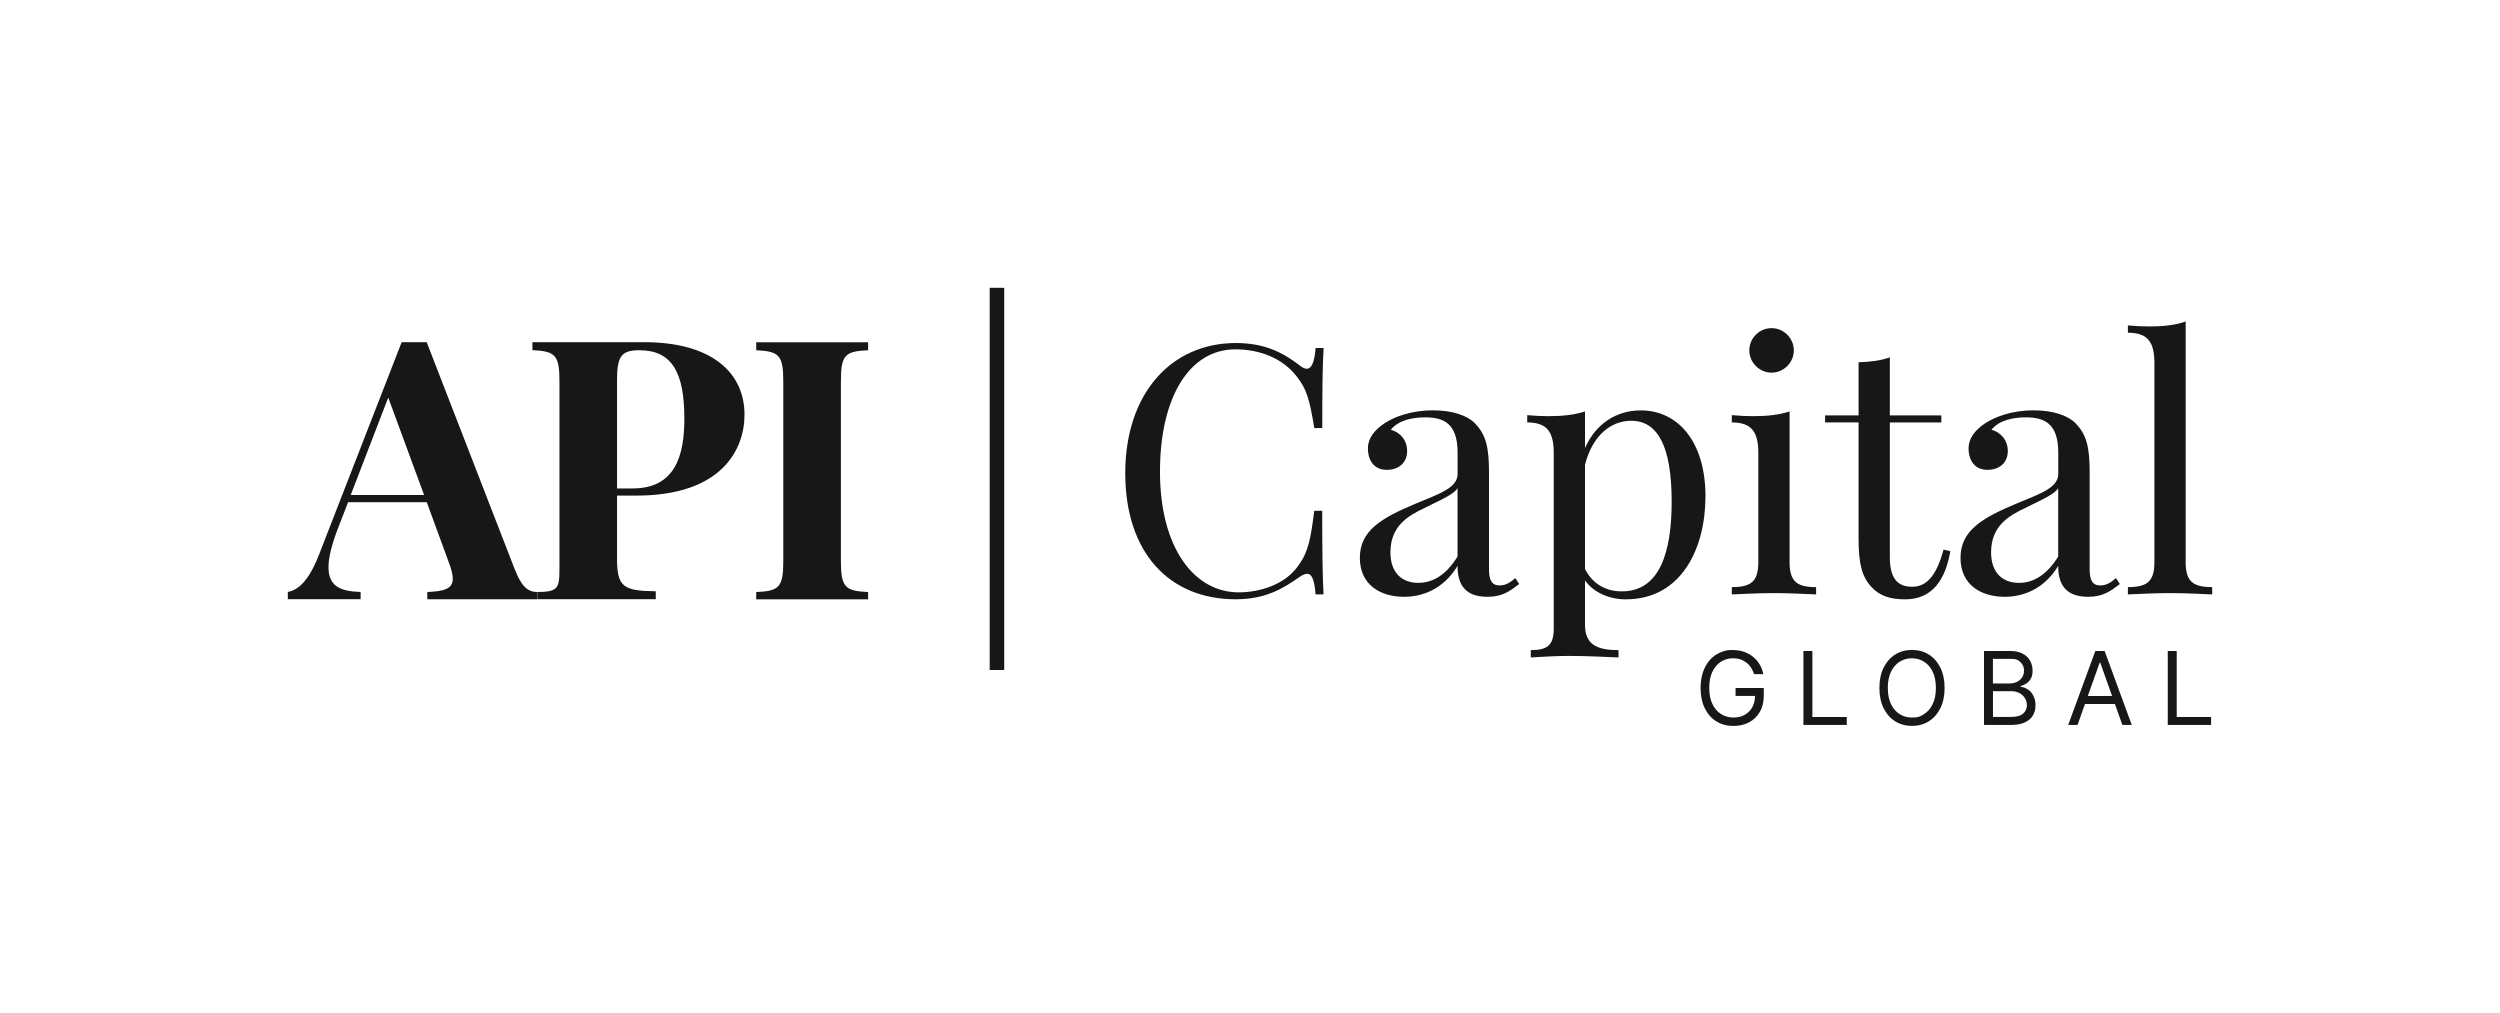
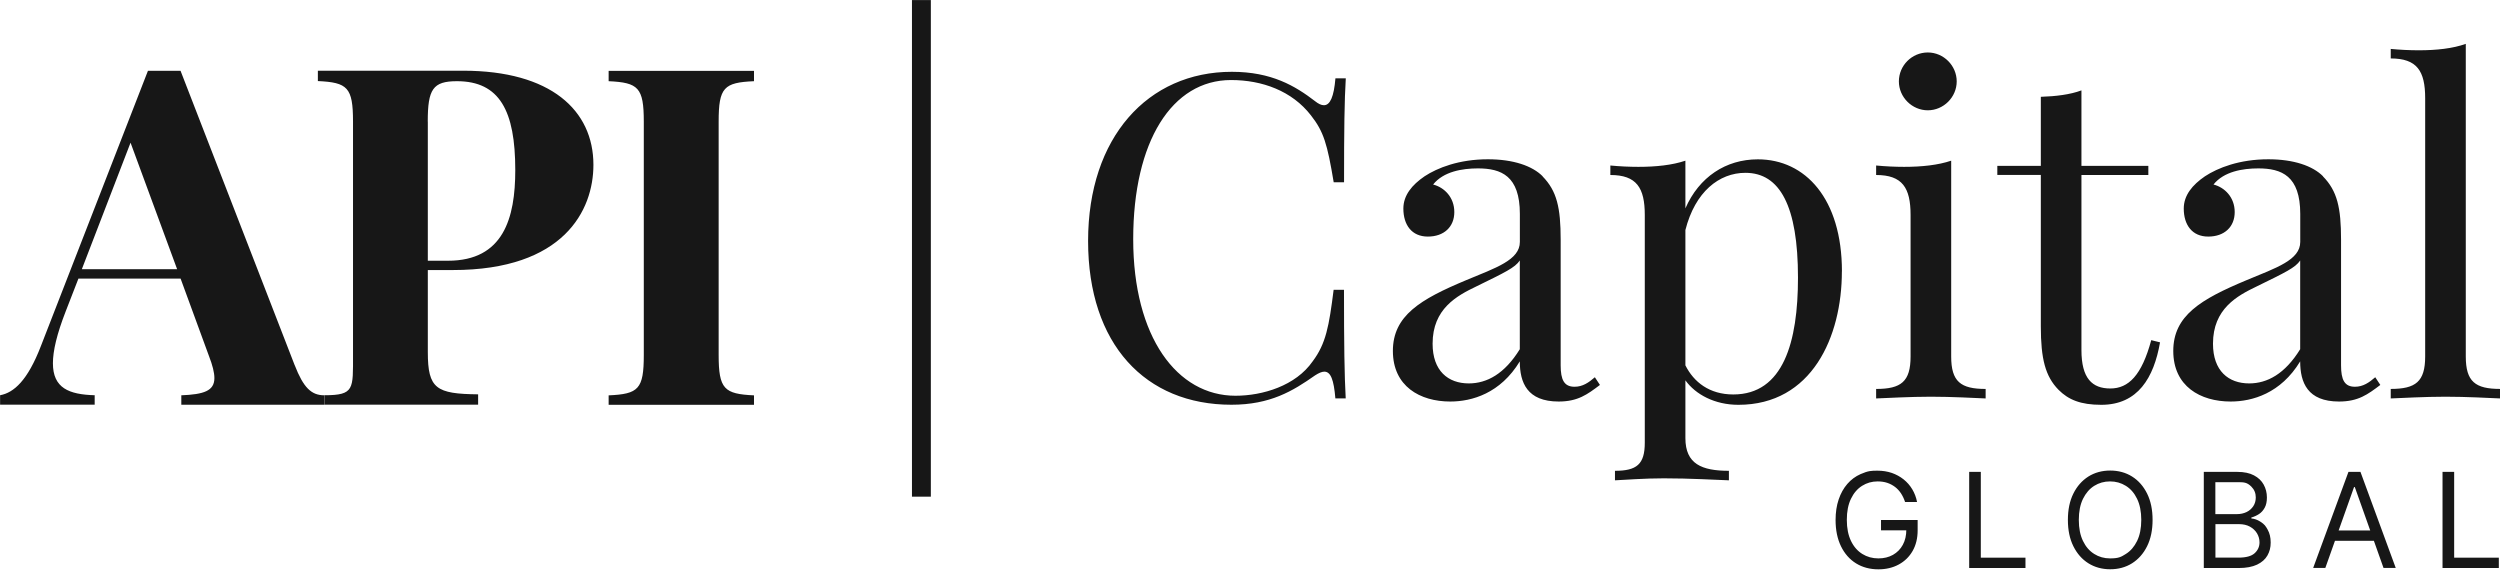
- <svg xmlns="http://www.w3.org/2000/svg" width="1000pt" height="405pt" viewBox="0 0 1000 405">
+ <svg xmlns="http://www.w3.org/2000/svg" width="769.7pt" height="175.3pt" viewBox="115.1 115.1 769.7 175.3">
  <path fill-rule="nonzero" fill="#171717" fill-opacity="1" d="M 205.84 227.543 C 208.531 234.469 210.965 236.805 214.961 236.805 L 214.961 239.711 L 170.922 239.711 L 170.922 236.805 C 177.848 236.527 181.109 235.457 181.109 231.5 C 181.109 229.801 180.535 227.543 179.41 224.637 L 170.703 200.875 L 139.246 200.875 L 135.348 210.906 C 132.598 217.969 131.391 223.133 131.391 226.953 C 131.391 234.59 136.336 236.566 144.25 236.785 L 144.25 239.691 L 115.129 239.691 L 115.129 236.785 C 119.363 236.012 123.617 232.254 127.711 221.59 L 160.652 136.891 L 170.684 136.891 L 205.82 227.523 Z M 155.293 159.031 L 140.293 197.988 L 169.637 197.988 Z M 155.293 159.031 " />
  <path fill-rule="nonzero" fill="#171717" fill-opacity="1" d="M 246.816 223.508 C 246.816 234.824 249.426 236.367 262.305 236.508 L 262.305 239.691 L 214.98 239.691 L 214.98 236.785 C 224.242 236.785 223.785 234.887 223.785 224.34 L 223.785 152.5 C 223.785 141.977 222.086 140.492 212.965 140.059 L 212.965 136.871 L 257.715 136.871 C 284.645 136.871 297.801 149.039 297.801 165.855 C 297.801 179.863 288.68 198.242 254.531 198.242 L 246.816 198.242 Z M 246.816 152.543 L 246.816 195.375 L 253.027 195.375 C 270.141 195.375 273.742 182.219 273.742 167.457 C 273.742 149.219 268.934 140.098 255.777 140.098 C 248.359 140.098 246.797 142.57 246.797 152.543 Z M 347.242 140.098 C 337.984 140.512 336.359 141.996 336.359 152.543 L 336.359 224.379 C 336.359 234.906 338.062 236.391 347.242 236.824 L 347.242 239.734 L 302.488 239.734 L 302.488 236.824 C 311.688 236.41 313.312 234.926 313.312 224.379 L 313.312 152.543 C 313.312 142.016 311.609 140.531 302.488 140.098 L 302.488 136.91 L 347.242 136.91 Z M 395.875 268.023 L 395.875 115.129 L 401.691 115.129 L 401.691 268.004 L 395.875 268.004 Z M 520.004 146.27 C 521.031 147.082 521.902 147.496 522.711 147.496 C 524.613 147.496 525.781 144.906 526.254 139.207 L 529.441 139.207 C 529.023 146.012 528.906 155.035 528.906 171.219 L 525.719 171.219 C 523.742 159.387 522.652 155.648 518.715 150.621 C 512.879 143.086 503.699 139.742 494.105 139.742 C 475.961 139.742 463.992 158.574 463.992 188.746 C 463.992 218.918 477.523 236.941 495.469 236.941 C 503.84 236.941 514.027 233.875 519.25 226.34 C 523.324 220.898 524.277 215.594 525.699 204.316 L 528.887 204.316 C 528.887 221.176 529.023 230.691 529.418 237.754 L 526.234 237.754 C 525.758 232.035 524.809 229.523 522.832 229.523 C 522.078 229.523 521.129 229.938 519.984 230.672 C 513.117 235.5 506.191 239.711 494.223 239.711 C 467.789 239.711 450.102 221.156 450.102 189.281 C 450.102 157.41 468.465 137.207 494.359 137.207 C 506.59 137.207 513.867 141.562 519.984 146.25 Z M 590.02 169.398 C 594.434 173.891 595.598 179.055 595.598 188.906 L 595.598 227.586 C 595.598 232.074 596.688 234.172 599.871 234.172 C 602.387 234.172 604.227 232.887 606.125 231.246 L 607.688 233.617 C 603.809 236.547 600.883 238.723 594.984 238.723 C 585.273 238.723 583.016 232.887 583.016 226.359 C 577.043 236.211 568.277 238.723 561.609 238.723 C 552.289 238.723 543.941 234.035 543.941 223.152 C 543.941 212.27 552.43 207.246 566.379 201.41 C 575.695 197.531 583.035 195.156 583.035 189.578 L 583.035 180.953 C 583.035 169.258 577.32 166.945 570.117 166.945 C 565.348 166.945 559.512 167.895 556.328 171.91 C 559.789 172.801 562.855 175.848 562.855 180.398 C 562.855 184.949 559.672 187.938 554.703 187.938 C 549.738 187.938 547.168 184.336 547.168 179.309 C 547.168 175.234 549.816 172.027 553.695 169.379 C 557.633 166.785 564.301 164.137 573.203 164.137 C 581.02 164.137 586.875 166.172 590.059 169.379 Z M 583.016 195.297 C 581.512 197.531 578.465 198.957 569.703 203.25 C 563.586 206.176 556.168 210.176 556.168 220.918 C 556.168 229.285 560.938 233.145 567.309 233.145 C 572.887 233.145 578.328 230.215 583.016 222.617 Z M 682.176 198.68 C 682.176 218.801 672.938 239.734 650.305 239.734 C 643.023 239.734 637.129 236.547 634 232.195 L 634 250 C 634 257.953 639.027 260.051 647.395 260.051 L 647.395 262.98 C 643.32 262.84 635.426 262.367 627.336 262.367 C 621.496 262.367 615.227 262.84 612.316 262.98 L 612.316 260.051 C 618.984 260.051 621.496 258.074 621.496 251.426 L 621.496 181.289 C 621.496 172.918 618.984 168.98 610.895 168.98 L 610.895 166.055 C 613.82 166.332 616.73 166.469 619.52 166.469 C 624.961 166.469 629.984 165.934 634 164.57 L 634 179.25 C 638.215 169.598 646.445 164.156 656.301 164.156 C 670.918 164.156 682.195 176.262 682.195 198.68 Z M 668.664 200.598 C 668.664 178.5 663.086 168.309 652.48 168.309 C 644.387 168.309 636.988 174.145 634 185.918 L 634 227.586 C 636.594 232.75 641.402 236.547 648.742 236.547 C 664.172 236.547 668.664 220.363 668.664 200.598 M 715.832 224.855 C 715.832 232.609 718.758 234.848 726.438 234.848 L 726.438 237.773 C 723.25 237.637 715.969 237.238 709.578 237.238 C 703.188 237.238 695.906 237.656 692.723 237.773 L 692.723 234.848 C 700.398 234.848 703.328 232.609 703.328 224.855 L 703.328 181.289 C 703.328 172.918 700.816 168.98 692.723 168.98 L 692.723 166.055 C 695.652 166.332 698.559 166.469 701.348 166.469 C 706.789 166.469 711.816 165.934 715.832 164.57 Z M 717.531 140.156 C 717.531 145.043 713.457 149.059 708.629 149.059 C 703.801 149.059 699.727 145.043 699.727 140.156 C 699.727 135.27 703.742 131.254 708.629 131.254 C 713.516 131.254 717.531 135.328 717.531 140.156 M 776.531 166.191 L 776.531 168.984 L 755.934 168.984 L 755.934 222.875 C 755.934 231.641 759.258 234.707 764.836 234.707 C 770.418 234.707 774.492 230.691 777.422 219.828 L 780.133 220.5 C 778.23 231.383 773.324 239.734 762.047 239.734 C 755.656 239.734 751.918 238.168 748.871 235.102 C 744.797 230.949 743.43 225.527 743.43 215.594 L 743.43 168.961 L 730.035 168.961 L 730.035 166.172 L 743.43 166.172 L 743.43 144.906 C 747.98 144.766 752.473 144.23 755.934 142.926 L 755.934 166.172 L 776.531 166.172 Z M 830.285 169.398 C 834.699 173.891 835.863 179.055 835.863 188.906 L 835.863 227.586 C 835.863 232.074 836.953 234.172 840.137 234.172 C 842.652 234.172 844.492 232.887 846.391 231.246 L 847.953 233.617 C 844.074 236.547 841.148 238.723 835.25 238.723 C 825.539 238.723 823.281 232.887 823.281 226.359 C 817.309 236.211 808.543 238.723 801.875 238.723 C 792.555 238.723 784.207 234.035 784.207 223.152 C 784.207 212.27 792.695 207.246 806.645 201.41 C 815.961 197.531 823.301 195.156 823.301 189.578 L 823.301 180.953 C 823.301 169.258 817.582 166.945 810.383 166.945 C 805.613 166.945 799.777 167.895 796.594 171.91 C 800.055 172.801 803.121 175.848 803.121 180.398 C 803.121 184.949 799.938 187.938 794.969 187.938 C 790.004 187.938 787.434 184.336 787.434 179.309 C 787.434 175.234 790.082 172.027 793.961 169.379 C 797.898 166.785 804.566 164.137 813.469 164.137 C 821.285 164.137 827.141 166.172 830.324 169.379 Z M 823.281 195.297 C 821.777 197.531 818.73 198.957 809.965 203.25 C 803.852 206.176 796.434 210.176 796.434 220.918 C 796.434 229.285 801.203 233.145 807.574 233.145 C 813.152 233.145 818.594 230.215 823.281 222.617 Z M 874.266 224.855 C 874.266 232.609 877.195 234.844 884.871 234.844 L 884.871 237.773 C 881.688 237.637 874.406 237.238 868.016 237.238 C 861.625 237.238 854.344 237.656 851.16 237.773 L 851.16 234.844 C 858.836 234.844 861.762 232.609 861.762 224.855 L 861.762 145.32 C 861.762 136.949 859.25 133.094 851.16 133.094 L 851.16 130.164 C 854.086 130.441 856.996 130.582 859.785 130.582 C 865.227 130.582 870.25 130.047 874.266 128.602 Z M 701.625 269.629 C 701.309 268.656 700.895 267.789 700.379 266.996 C 699.863 266.223 699.25 265.551 698.539 265.016 C 697.828 264.484 697.035 264.047 696.125 263.75 C 695.215 263.453 694.246 263.316 693.176 263.316 C 691.418 263.316 689.836 263.77 688.391 264.68 C 686.945 265.59 685.816 266.918 684.969 268.676 C 684.117 270.438 683.699 272.594 683.699 275.168 C 683.699 277.738 684.137 279.895 684.988 281.656 C 685.836 283.418 687.004 284.742 688.469 285.652 C 689.934 286.562 691.574 287.02 693.414 287.02 C 695.117 287.02 696.602 286.66 697.906 285.93 C 699.191 285.199 700.223 284.168 700.934 282.844 C 701.664 281.52 702.02 279.934 702.02 278.133 L 703.129 278.371 L 694.227 278.371 L 694.227 275.188 L 705.504 275.188 L 705.504 278.371 C 705.504 280.805 704.988 282.922 703.961 284.723 C 702.93 286.523 701.508 287.91 699.688 288.898 C 697.867 289.887 695.789 290.383 693.434 290.383 C 690.824 290.383 688.508 289.77 686.531 288.543 C 684.551 287.316 683.008 285.555 681.898 283.277 C 680.793 281.004 680.238 278.312 680.238 275.188 C 680.238 272.852 680.555 270.734 681.188 268.875 C 681.82 266.996 682.711 265.414 683.859 264.086 C 685.008 262.762 686.371 261.754 687.953 261.059 C 690.328 260.023 691.277 260.012 693.176 260.012 C 694.742 260.012 696.184 260.25 697.551 260.703 C 698.895 261.18 700.102 261.832 701.172 262.684 C 702.238 263.535 703.129 264.543 703.84 265.73 C 704.555 266.918 705.047 268.223 705.324 269.648 L 701.625 269.648 Z M 721.371 289.965 L 721.371 260.387 L 724.953 260.387 L 724.953 286.801 L 738.703 286.801 L 738.703 289.984 L 721.371 289.984 Z M 777.836 275.168 C 777.836 278.293 777.281 280.984 776.156 283.258 C 775.027 285.535 773.484 287.273 771.523 288.523 C 769.566 289.75 767.312 290.363 764.797 290.363 C 762.285 290.363 760.031 289.75 758.07 288.523 C 756.113 287.297 754.57 285.535 753.441 283.258 C 752.312 280.984 751.762 278.293 751.762 275.168 C 751.762 272.039 752.312 269.352 753.441 267.074 C 754.57 264.801 756.113 263.059 758.07 261.812 C 760.031 260.586 762.285 259.973 764.797 259.973 C 767.312 259.973 769.566 260.586 771.523 261.812 C 773.484 263.039 775.027 264.801 776.156 267.074 C 777.281 269.352 777.836 272.039 777.836 275.168 M 774.355 275.168 C 774.355 272.613 773.918 270.438 773.066 268.676 C 772.219 266.918 771.07 265.59 769.605 264.68 C 768.141 263.77 766.539 263.316 764.738 263.316 C 762.938 263.316 761.336 263.77 759.871 264.68 C 758.426 265.59 757.281 266.918 756.41 268.676 C 755.559 270.438 755.125 272.594 755.125 275.168 C 755.125 277.738 755.559 279.895 756.41 281.656 C 757.262 283.418 758.406 284.742 759.871 285.652 C 761.316 286.562 762.938 287.02 764.738 287.02 C 767.441 287.02 768.141 286.562 769.605 285.652 C 771.07 284.742 772.199 283.418 773.066 281.656 C 773.918 279.895 774.355 277.738 774.355 275.168 M 793.605 289.965 L 793.605 260.387 L 803.953 260.387 C 806.012 260.387 807.711 260.742 809.055 261.457 C 810.402 262.168 811.391 263.117 812.043 264.305 C 812.695 265.492 813.035 266.816 813.035 268.262 C 813.035 269.527 812.816 270.578 812.359 271.406 C 811.906 272.238 811.332 272.891 810.602 273.367 C 809.867 273.84 809.078 274.199 808.246 274.434 L 808.246 274.73 C 809.156 274.793 810.066 275.109 810.977 275.68 C 812.34 276.543 812.656 277.086 813.27 278.176 C 813.883 279.262 814.199 280.566 814.199 282.133 C 814.199 283.695 813.863 284.941 813.191 286.129 C 812.52 287.316 811.449 288.246 810.008 288.938 C 808.543 289.629 806.664 289.984 804.328 289.984 L 793.645 289.984 Z M 797.188 273.387 L 803.832 273.387 C 804.902 273.387 805.891 273.168 806.762 272.754 C 807.633 272.336 808.324 271.723 808.84 270.953 C 809.352 270.18 809.609 269.27 809.609 268.242 C 809.609 266.938 809.156 265.828 808.246 264.918 C 806.879 263.555 805.91 263.555 803.934 263.555 L 797.164 263.555 L 797.164 273.367 Z M 797.188 286.781 L 804.289 286.781 C 806.625 286.781 808.285 286.324 809.273 285.414 C 810.262 284.504 810.758 283.398 810.758 282.09 C 810.758 281.082 810.5 280.172 809.988 279.301 C 809.473 278.453 808.738 277.758 807.809 277.246 C 806.859 276.73 805.754 276.473 804.465 276.473 L 797.188 276.473 Z M 831.039 289.965 L 827.277 289.965 L 838.141 260.387 L 841.84 260.387 L 852.703 289.965 L 848.941 289.965 L 840.098 265.059 L 839.863 265.059 L 831.02 289.965 Z M 832.422 278.41 L 847.559 278.41 L 847.559 281.598 L 832.422 281.598 Z M 867.105 289.965 L 867.105 260.387 L 870.688 260.387 L 870.688 286.801 L 884.438 286.801 L 884.438 289.984 L 867.105 289.984 Z M 867.105 289.965 " />
</svg>
